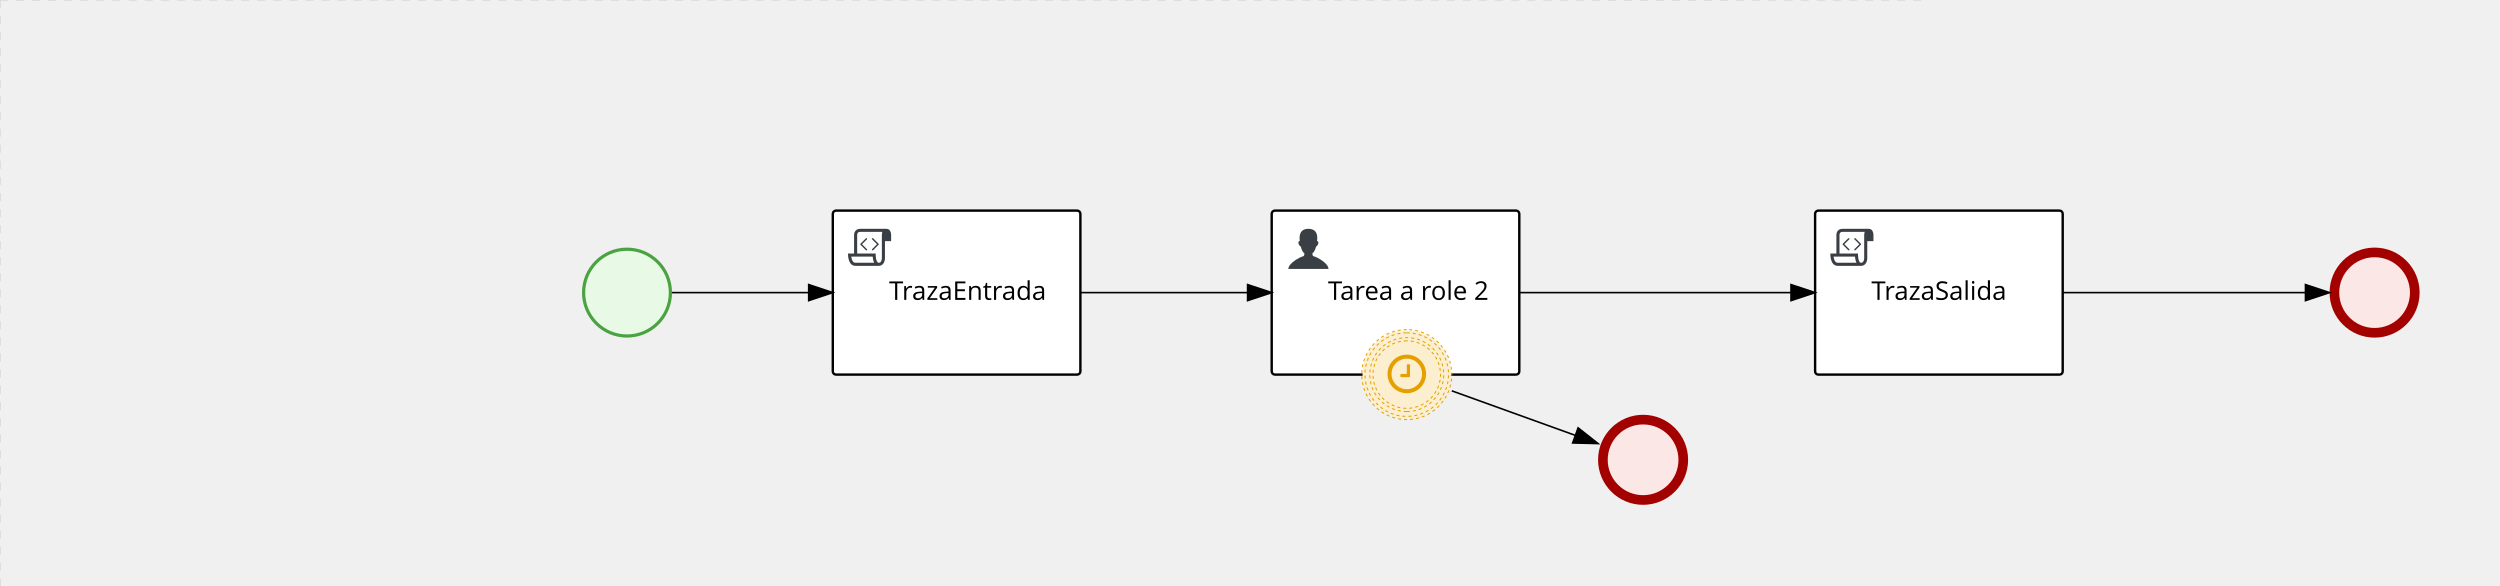
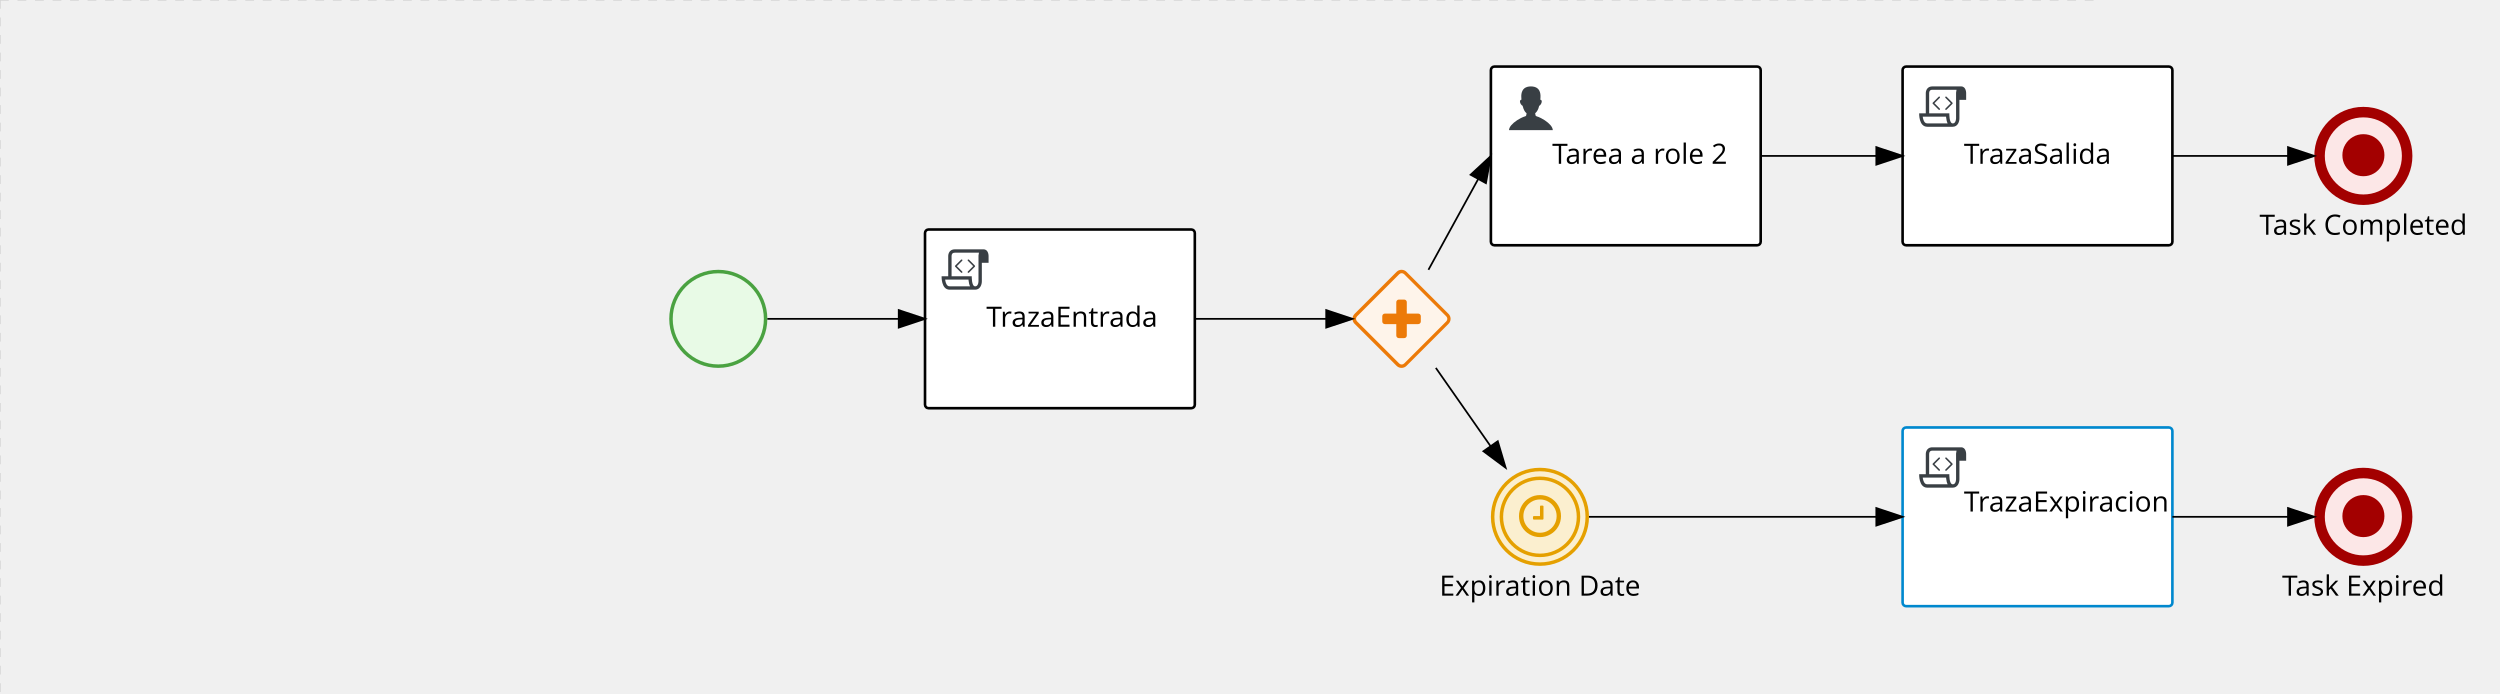
- <svg xmlns="http://www.w3.org/2000/svg" version="1.1" width="1555" height="364" viewBox="0 0 1555 364">
+ <svg xmlns="http://www.w3.org/2000/svg" version="1.1" width="1427" height="396" viewBox="0 0 1427 396">
  <defs />
  <g transform="matrix(1,0,0,1,0,0)">
    <g>
      <g>
        <g>
          <path fill="none" stroke="#d3d3d3" paint-order="fill stroke markers" d=" M 0 0 L 1200 0" stroke-miterlimit="10" stroke-opacity="0.8" stroke-dasharray="5" />
        </g>
        <g>
          <path fill="none" stroke="#d3d3d3" paint-order="fill stroke markers" d=" M 0 0 L 0 800" stroke-miterlimit="10" stroke-opacity="0.8" stroke-dasharray="5" />
        </g>
      </g>
-       <g id="_A14056B6-4622-48AE-9628-2404D55D09AF" bpmn2nodeid="_A14056B6-4622-48AE-9628-2404D55D09AF" transform="matrix(1,0,0,1,791,131)">
+       <g id="_A14056B6-4622-48AE-9628-2404D55D09AF" bpmn2nodeid="_A14056B6-4622-48AE-9628-2404D55D09AF" transform="matrix(1,0,0,1,851,38)">
        <g>
          <path fill="none" stroke="none" />
        </g>
        <g transform="matrix(1,0,0,1,0,0)">
          <path fill="#ffffff" stroke="none" id="_A14056B6-4622-48AE-9628-2404D55D09AF?shapeType=BACKGROUND" paint-order="stroke fill markers" d=" M 2 0 L 152 0 L 152 0 A 2 2 0 0 1 154 2 L 154 100 L 154 100 A 2 2 0 0 1 152 102 L 2 102 L 2 102 A 2 2 0 0 1 0 100 L 0 2 L 0 2 A 2 2 0 0 1 2 0 Z" />
        </g>
        <g transform="matrix(1,0,0,1,0,0)">
          <path fill="none" stroke="#000000" id="_A14056B6-4622-48AE-9628-2404D55D09AF?shapeType=BORDER&amp;renderType=STROKE" paint-order="fill stroke markers" d=" M 2 0 L 152 0 L 152 0 A 2 2 0 0 1 154 2 L 154 100 L 154 100 A 2 2 0 0 1 152 102 L 2 102 L 2 102 A 2 2 0 0 1 0 100 L 0 2 L 0 2 A 2 2 0 0 1 2 0 Z" stroke-miterlimit="10" stroke-width="1.5" stroke-dasharray="" />
        </g>
        <g>
          <g transform="matrix(0.06,0,0,0.06,9.4,9.4)">
            <g transform="matrix(1,0,0,1,0,0)">
              <path fill="#393f44" stroke="none" id="_A14056B6-4622-48AE-9628-2404D55D09AF_task__JrCX__gE2q" paint-order="stroke fill markers" d=" M 0 0 M 16 445.21 C 16 440.869 18.784 431.129 22.001 424.217 C 35.768 394.64 77.283 359.28 129 333.084 C 144.516 325.224 157.347 319.964 167.807 317.174 C 171.932 316.074 175.729 314.414 176.525 313.363 C 178.894 310.234 180.914 302.908 181.727 294.5 L 182.5 286.5 L 178.507 283.455 C 166.303 274.146 154.284 251.678 148.04 226.5 C 145.611 216.707 145.056 215.462 142.984 215.158 C 141.703 214.97 138.083 212.243 134.939 209.099 C 123.233 197.393 116.891 177.376 121.44 166.49 C 123.002 162.751 128.155 159.01 131.75 159.004 C 134.448 159 134.471 158.603 132.914 138.788 C 130.927 113.496 134.279 92.265 143.132 74.076 C 152.232 55.38 167.569 42.882 189.049 36.66 C 210.203 30.532 237.797 30.532 258.951 36.66 C 300.042 48.563 318.958 83.806 314.955 141 C 314.32 150.075 313.624 157.788 313.409 158.14 C 313.194 158.493 314.575 159.073 316.479 159.43 C 328.929 161.766 330.986 177.018 321.496 196.621 C 316.903 206.109 309.357 214.508 304.817 215.185 C 303.023 215.453 302.293 217.146 299.943 226.5 C 296.659 239.567 294.474 245.305 287.948 257.995 C 282.491 268.606 273.035 281.109 268.108 284.229 L 264.871 286.278 L 265.518 292.889 C 266.345 301.33 268.639 309.871 270.877 312.837 C 272.067 314.415 275.002 315.79 280.063 317.139 C 291.069 320.075 303.617 325.274 321 334.102 C 369.815 358.891 410.848 393.758 425.032 422.5 C 429.07 430.682 432 440.232 432 445.21 L 432 448 L 224 448 L 16 448 L 16 445.21 Z" />
            </g>
          </g>
        </g>
        <g transform="matrix(1,0,0,1,4.04,13.68)">
          <g transform="matrix(0.04,0,0,0.04,63.36,69.12)">
            <g transform="matrix(1,0,0,1,0,0)">
              <path fill="none" stroke="none" />
            </g>
            <g transform="matrix(1,0,0,1,0,0)">
              <path fill="none" stroke="none" />
            </g>
          </g>
        </g>
        <g transform="matrix(1,0,0,1,35,43.5)">
          <text fill="#000000" stroke="none" font-family="Open Sans" font-size="12pt" font-style="normal" font-weight="normal" text-decoration="normal" x="49.984" y="12" text-anchor="middle" dominant-baseline="alphabetic">Tarea a role 2</text>
        </g>
-         <g id="_0061426E-B4A6-464B-8C48-E087D8F0B918" bpmn2nodeid="_0061426E-B4A6-464B-8C48-E087D8F0B918" transform="matrix(1,0,0,1,56,74)">
-           <g>
-             <path fill="none" stroke="none" />
-           </g>
-           <g transform="matrix(0.125,0,0,0.125,0,0)">
-             <g transform="matrix(1,0,0,1,0,0)">
-               <path fill="#fbefcf" stroke="none" id="_0061426E-B4A6-464B-8C48-E087D8F0B918?shapeType=BACKGROUND" paint-order="stroke fill markers" d=" M 0 0 M 444 224 C 444 263.9 434.2 300.8 414.4 334.5 C 394.7 368.2 368 394.9 334.4 414.5 C 300.8 434.1 263.9 444 224 444 C 184.1 444 147.2 434.2 113.5 414.4 C 79.8 394.7 53.1 368 33.5 334.4 C 13.9 300.8 4 263.9 4 224 C 4 184.1 13.8 147.2 33.6 113.5 C 53.4 79.8 80.1 53.1 113.6 33.5 C 147.1 13.9 184.1 4 224 4 C 263.9 4 300.8 13.8 334.5 33.6 C 368.2 53.4 394.9 80.1 414.5 113.6 C 434.1 147.1 444 184.1 444 224 Z" />
-             </g>
-             <g>
-               <g transform="matrix(1,0,0,1,0,0)">
-                 <g transform="matrix(1,0,0,1,0,0)">
-                   <path fill="none" stroke="#e5a000" id="_0061426E-B4A6-464B-8C48-E087D8F0B918?shapeType=BORDER&amp;renderType=FILL" paint-order="fill stroke markers" d=" M 0 0 M 224 408 C 122.5 408 40 325.5 40 224 C 40 122.5 122.5 40 224 40 C 325.5 40 408 122.5 408 224 C 408 325.5 325.5 408 224 408 Z M 0 0 M 224 56 C 131.4 56 56 131.4 56 224 C 56 316.6 131.4 392 224 392 C 316.6 392 392 316.6 392 224 C 392 131.4 316.6 56 224 56 Z M 0 0 M 224 16 C 252.1 16 279.3 21.5 305 32.3 C 329.8 42.8 352 57.8 371.1 76.9 C 390.2 96 405.2 118.3 415.7 143 C 426.5 168.6 432 195.9 432 224 C 432 252.1 426.5 279.3 415.7 305 C 405.2 329.8 390.2 352 371.1 371.1 C 352 390.2 329.7 405.2 305 415.7 C 279.4 426.5 252.1 432 224 432 C 195.9 432 168.7 426.5 143 415.7 C 118.2 405.2 96 390.2 76.9 371.1 C 57.8 352 42.8 329.7 32.3 305 C 21.5 279.3 16 252.1 16 224 C 16 195.9 21.5 168.7 32.3 143 C 42.8 118.2 57.8 96 76.9 76.9 C 96 57.8 118.3 42.8 143 32.3 C 168.7 21.5 195.9 16 224 16 M 224 0 C 100.3 0 0 100.3 0 224 C 0 347.7 100.3 448 224 448 C 347.7 448 448 347.7 448 224 C 448 100.3 347.7 0 224 0 L 224 0 Z" stroke-miterlimit="10" stroke-width="5" stroke-dasharray="15,15" />
-                 </g>
-               </g>
-             </g>
-             <g>
-               <g transform="matrix(1,0,0,1,0,0)">
-                 <g transform="matrix(1,0,0,1,0,0)">
-                   <path fill="#e5a000" stroke="none" id="_0061426E-B4A6-464B-8C48-E087D8F0B918_wait" paint-order="stroke fill markers" d=" M 0 0 M 240.2 176.7 L 240.2 232.7 C 240.2 233.9 239.8 234.8 239.1 235.6 C 238.4 236.4 237.4 236.7 236.2 236.7 L 196.2 236.7 C 195 236.7 194.1 236.3 193.3 235.6 C 192.5 234.9 192.2 233.9 192.2 232.7 L 192.2 224.7 C 192.2 223.5 192.6 222.6 193.3 221.8 C 194 221 195 220.7 196.2 220.7 L 224.2 220.7 L 224.2 176.7 C 224.2 175.5 224.6 174.6 225.3 173.8 C 226 173 227 172.7 228.2 172.7 L 236.2 172.7 C 237.3 172.7 238.3 173.1 239.1 173.8 C 239.9 174.5 240.2 175.5 240.2 176.7 Z M 0 0 M 300.2 220.7 C 300.2 206.9 296.8 194.2 290.1 182.6 C 283.3 171 274.1 161.7 262.5 154.9 C 250.8 148.1 238.1 144.7 224.3 144.7 C 210.5 144.7 197.8 148.1 186.2 154.9 C 174.6 161.7 165.4 170.9 158.6 182.5 C 151.8 194.1 148.4 206.9 148.4 220.7 C 148.4 234.5 151.8 247.2 158.5 258.8 C 165.3 270.4 174.6 279.7 186.2 286.5 C 197.8 293.3 210.5 296.7 224.3 296.7 C 238.1 296.7 250.8 293.3 262.4 286.5 C 274 279.7 283.3 270.5 290 258.9 C 296.8 247.2 300.2 234.5 300.2 220.7 Z M 0 0 M 320.2 220.7 C 320.2 238.1 315.9 254.2 307.3 268.9 C 298.7 283.6 287.1 295.3 272.4 303.8 C 257.7 312.4 241.6 316.7 224.2 316.7 C 206.8 316.7 190.7 312.4 176 303.8 C 161.3 295.2 149.7 283.6 141.1 268.9 C 132.5 254.2 128.3 238.1 128.3 220.7 C 128.3 203.3 132.6 187.2 141.2 172.5 C 149.8 157.8 161.4 146.1 176.1 137.5 C 190.8 128.9 206.9 124.7 224.3 124.7 C 241.7 124.7 257.8 129 272.5 137.6 C 287.2 146.2 298.9 157.9 307.4 172.5 C 316 187.2 320.2 203.3 320.2 220.7 Z" />
-                 </g>
-               </g>
-             </g>
-           </g>
-           <g transform="matrix(1,0,0,1,28,61)" />
-         </g>
-       </g>
-       <g id="_6A803CF3-8BE4-4072-B8D0-513CEF29BA25" bpmn2nodeid="_6A803CF3-8BE4-4072-B8D0-513CEF29BA25" transform="matrix(1,0,0,1,1129,131)">
+       </g>
+       <g id="_F04DDAF6-D90C-4617-A962-191B2E1D6D68" bpmn2nodeid="_F04DDAF6-D90C-4617-A962-191B2E1D6D68" transform="matrix(1,0,0,1,1321,267)">
+         <g>
+           <path fill="none" stroke="none" />
+         </g>
+         <g transform="matrix(0.125,0,0,0.125,0,0)">
+           <g transform="matrix(1,0,0,1,0,0)">
+             <path fill="#fce7e7" stroke="none" id="_F04DDAF6-D90C-4617-A962-191B2E1D6D68?shapeType=BACKGROUND" paint-order="stroke fill markers" d=" M 0 0 M 444 224 C 444 263.9 434.2 300.8 414.4 334.5 C 394.7 368.2 368 394.9 334.4 414.5 C 300.8 434.1 263.9 444 224 444 C 184.1 444 147.2 434.2 113.5 414.4 C 79.8 394.7 53.1 368 33.5 334.4 C 13.9 300.8 4 263.9 4 224 C 4 184.1 13.8 147.2 33.6 113.5 C 53.4 79.8 80.1 53.1 113.6 33.5 C 147.1 13.9 184.1 4 224 4 C 263.9 4 300.8 13.8 334.5 33.6 C 368.2 53.4 394.9 80.1 414.5 113.6 C 434.1 147.1 444 184.1 444 224 Z" />
+           </g>
+           <g>
+             <g transform="matrix(1,0,0,1,0,0)">
+               <g transform="matrix(1,0,0,1,0,0)">
+                 <path fill="#a30000" stroke="none" id="_F04DDAF6-D90C-4617-A962-191B2E1D6D68?shapeType=BORDER&amp;renderType=FILL" paint-order="stroke fill markers" d=" M 0 0 M 224 0 C 100.3 0 0 100.3 0 224 C 0 347.7 100.3 448 224 448 C 347.7 448 448 347.7 448 224 C 448 100.3 347.7 0 224 0 Z M 0 0 M 224 400 C 126.8 400 48 321.2 48 224 C 48 126.8 126.8 48 224 48 C 321.2 48 400 126.8 400 224 C 400 321.2 321.2 400 224 400 Z" />
+               </g>
+             </g>
+           </g>
+           <g>
+             <g transform="matrix(1,0,0,1,0,0)">
+               <g transform="matrix(1,0,0,1,0,0)">
+                 <path fill="#a30000" stroke="none" id="_F04DDAF6-D90C-4617-A962-191B2E1D6D68_end_1_" paint-order="stroke fill markers" d=" M 0 0 M 320.2 220.7 C 320.2 238.1 315.9 254.2 307.3 268.9 C 298.7 283.6 287.1 295.3 272.4 303.8 C 257.7 312.4 241.6 316.7 224.2 316.7 C 206.8 316.7 190.7 312.4 176 303.8 C 161.3 295.2 149.7 283.6 141.1 268.9 C 132.5 254.2 128.3 238.1 128.3 220.7 C 128.3 203.3 132.6 187.2 141.2 172.5 C 149.8 157.8 161.4 146.1 176.1 137.5 C 190.8 128.9 206.9 124.7 224.3 124.7 C 241.7 124.7 257.8 129 272.5 137.6 C 287.2 146.2 298.9 157.9 307.4 172.5 C 316 187.2 320.2 203.3 320.2 220.7 Z" />
+               </g>
+             </g>
+           </g>
+         </g>
+         <g transform="matrix(1,0,0,1,-18.39062,61)">
+           <text fill="#000000" stroke="none" font-family="Open Sans" font-size="12pt" font-style="normal" font-weight="normal" text-decoration="normal" x="46.391" y="12" text-anchor="middle" dominant-baseline="alphabetic">Task Expired</text>
+         </g>
+       </g>
+       <g id="_6A803CF3-8BE4-4072-B8D0-513CEF29BA25" bpmn2nodeid="_6A803CF3-8BE4-4072-B8D0-513CEF29BA25" transform="matrix(1,0,0,1,1086,38)">
        <g>
          <path fill="none" stroke="none" />
        </g>
        <g transform="matrix(1,0,0,1,0,0)">
          <path fill="#ffffff" stroke="none" id="_6A803CF3-8BE4-4072-B8D0-513CEF29BA25?shapeType=BACKGROUND" paint-order="stroke fill markers" d=" M 2 0 L 152 0 L 152 0 A 2 2 0 0 1 154 2 L 154 100 L 154 100 A 2 2 0 0 1 152 102 L 2 102 L 2 102 A 2 2 0 0 1 0 100 L 0 2 L 0 2 A 2 2 0 0 1 2 0 Z" />
        </g>
        <g transform="matrix(1,0,0,1,0,0)">
          <path fill="none" stroke="#000000" id="_6A803CF3-8BE4-4072-B8D0-513CEF29BA25?shapeType=BORDER&amp;renderType=STROKE" paint-order="fill stroke markers" d=" M 2 0 L 152 0 L 152 0 A 2 2 0 0 1 154 2 L 154 100 L 154 100 A 2 2 0 0 1 152 102 L 2 102 L 2 102 A 2 2 0 0 1 0 100 L 0 2 L 0 2 A 2 2 0 0 1 2 0 Z" stroke-miterlimit="10" stroke-width="1.5" stroke-dasharray="" />
        </g>
        <g>
          <g transform="matrix(0.06,0,0,0.06,9.4,9.4)">
            <g transform="matrix(1,0,0,1,0,0)">
              <path fill="#393f44" stroke="none" id="_6A803CF3-8BE4-4072-B8D0-513CEF29BA25_task__T703__3wNP" paint-order="stroke fill markers" d=" M 0 0 M 197.3 130.2 C 194.4 127.3 189.6 127.3 186.7 130.2 L 130.2 186.7 C 127.3 189.6 127.3 194.4 130.2 197.3 L 186.7 253.8 C 188.1 255.3 190.1 256 192 256 C 193.9 256 195.9 255.3 197.3 253.7 C 200.2 250.8 200.2 246 197.3 243.1 L 146.2 192 L 197.3 140.8 C 200.2 137.9 200.2 133.1 197.3 130.2 Z" />
            </g>
            <g transform="matrix(1,0,0,1,0,0)">
              <path fill="#393f44" stroke="none" id="_6A803CF3-8BE4-4072-B8D0-513CEF29BA25_task__T703__gqkB" paint-order="stroke fill markers" d=" M 0 0 M 261.3 130.2 C 258.4 127.3 253.6 127.3 250.7 130.2 C 247.8 133.1 247.8 137.9 250.7 140.8 L 301.8 191.9 L 250.7 243 C 247.8 245.9 247.8 250.7 250.7 253.6 C 252.1 255.3 254.1 256 256 256 C 257.9 256 259.9 255.3 261.3 253.8 L 317.8 197.3 C 320.7 194.4 320.7 189.6 317.8 186.7 L 261.3 130.2 Z" />
            </g>
            <g transform="matrix(1,0,0,1,0,0)">
              <path fill="#393f44" stroke="none" id="_6A803CF3-8BE4-4072-B8D0-513CEF29BA25_task__T703__x19X" paint-order="stroke fill markers" d=" M 0 0 M 400 32 C 400 32 152.8 32 128 32 C 62 32 64 96 64 96 L 64 288 L 1 288 C 1 288 -4 416 78 416 L 320 416 C 368 416 384 368 384 336 C 384 314.2 384 224.4 384 160 L 448 160 L 448 96 C 448 96 449 32 400 32 Z M 0 0 M 78 383.9 C 68.5 383.9 61.6 381.1 55.5 374.9 C 43.4 362.4 37.5 339.6 34.9 320 L 256.9 320 C 257.1 322.7 257.3 325.4 257.6 328.2 C 260 351.6 264.7 370.1 271.9 383.9 L 78 383.9 L 78 383.9 Z M 0 0 M 352 336 C 352 345.9 349.6 360.3 342.9 371 C 337.2 380.1 330.4 384 320 384 C 285 384 288 288 288 288 L 96 288 L 96 96 L 96 95.9 L 96 95.1 C 96 90.6 97.6 78.3 104.7 71.2 C 106.5 69.4 111.9 64 128 64 L 356.5 64 C 354.4 72.8 352.8 81.8 352.2 89.9 C 352.2 90.5 352.1 91.1 352.1 91.7 C 352.1 92 352.1 92.3 352.1 92.6 C 352 94.8 352 96 352 96 L 352 160 L 352 336 Z" />
            </g>
          </g>
        </g>
        <g transform="matrix(1,0,0,1,35,43.5)">
          <text fill="#000000" stroke="none" font-family="Open Sans" font-size="12pt" font-style="normal" font-weight="normal" text-decoration="normal" x="42.012" y="12" text-anchor="middle" dominant-baseline="alphabetic">TrazaSalida</text>
        </g>
      </g>
-       <g transform="matrix(1,0,0,1,1129,131)" />
-       <g id="_6DE6E6BF-9E6E-49AE-8B0A-6EF5BEC903CD" bpmn2nodeid="_6DE6E6BF-9E6E-49AE-8B0A-6EF5BEC903CD" transform="matrix(1,0,0,1,362,154)">
+       <g id="_8730F341-2787-44C8-AD19-BB5A80286531" bpmn2nodeid="_8730F341-2787-44C8-AD19-BB5A80286531" transform="matrix(1,0,0,1,851,267)">
+         <g>
+           <path fill="none" stroke="none" />
+         </g>
+         <g transform="matrix(0.125,0,0,0.125,0,0)">
+           <g transform="matrix(1,0,0,1,0,0)">
+             <path fill="#fbefcf" stroke="none" id="_8730F341-2787-44C8-AD19-BB5A80286531?shapeType=BACKGROUND" paint-order="stroke fill markers" d=" M 0 0 M 444 224 C 444 263.9 434.2 300.8 414.4 334.5 C 394.7 368.2 368 394.9 334.4 414.5 C 300.8 434.1 263.9 444 224 444 C 184.1 444 147.2 434.2 113.5 414.4 C 79.8 394.7 53.1 368 33.5 334.4 C 13.9 300.8 4 263.9 4 224 C 4 184.1 13.8 147.2 33.6 113.5 C 53.4 79.8 80.1 53.1 113.6 33.5 C 147.1 13.9 184.1 4 224 4 C 263.9 4 300.8 13.8 334.5 33.6 C 368.2 53.4 394.9 80.1 414.5 113.6 C 434.1 147.1 444 184.1 444 224 Z" />
+           </g>
+           <g>
+             <g transform="matrix(1,0,0,1,0,0)">
+               <g transform="matrix(1,0,0,1,0,0)">
+                 <path fill="#e5a000" stroke="none" id="_8730F341-2787-44C8-AD19-BB5A80286531?shapeType=BORDER&amp;renderType=FILL" paint-order="stroke fill markers" d=" M 0 0 M 224 408 C 122.5 408 40 325.5 40 224 C 40 122.5 122.5 40 224 40 C 325.5 40 408 122.5 408 224 C 408 325.5 325.5 408 224 408 Z M 0 0 M 224 56 C 131.4 56 56 131.4 56 224 C 56 316.6 131.4 392 224 392 C 316.6 392 392 316.6 392 224 C 392 131.4 316.6 56 224 56 Z M 0 0 M 224 16 C 252.1 16 279.3 21.5 305 32.3 C 329.8 42.8 352 57.8 371.1 76.9 C 390.2 96 405.2 118.3 415.7 143 C 426.5 168.6 432 195.9 432 224 C 432 252.1 426.5 279.3 415.7 305 C 405.2 329.8 390.2 352 371.1 371.1 C 352 390.2 329.7 405.2 305 415.7 C 279.4 426.5 252.1 432 224 432 C 195.9 432 168.7 426.5 143 415.7 C 118.2 405.2 96 390.2 76.9 371.1 C 57.8 352 42.8 329.7 32.3 305 C 21.5 279.3 16 252.1 16 224 C 16 195.9 21.5 168.7 32.3 143 C 42.8 118.2 57.8 96 76.9 76.9 C 96 57.8 118.3 42.8 143 32.3 C 168.7 21.5 195.9 16 224 16 M 224 0 C 100.3 0 0 100.3 0 224 C 0 347.7 100.3 448 224 448 C 347.7 448 448 347.7 448 224 C 448 100.3 347.7 0 224 0 L 224 0 Z" />
+               </g>
+             </g>
+           </g>
+           <g>
+             <g transform="matrix(1,0,0,1,0,0)">
+               <g transform="matrix(1,0,0,1,0,0)">
+                 <path fill="#e5a000" stroke="none" id="_8730F341-2787-44C8-AD19-BB5A80286531_wait" paint-order="stroke fill markers" d=" M 0 0 M 240.2 176.7 L 240.2 232.7 C 240.2 233.9 239.8 234.8 239.1 235.6 C 238.4 236.4 237.4 236.7 236.2 236.7 L 196.2 236.7 C 195 236.7 194.1 236.3 193.3 235.6 C 192.5 234.9 192.2 233.9 192.2 232.7 L 192.2 224.7 C 192.2 223.5 192.6 222.6 193.3 221.8 C 194 221 195 220.7 196.2 220.7 L 224.2 220.7 L 224.2 176.7 C 224.2 175.5 224.6 174.6 225.3 173.8 C 226 173 227 172.7 228.2 172.7 L 236.2 172.7 C 237.3 172.7 238.3 173.1 239.1 173.8 C 239.9 174.5 240.2 175.5 240.2 176.7 Z M 0 0 M 300.2 220.7 C 300.2 206.9 296.8 194.2 290.1 182.6 C 283.3 171 274.1 161.7 262.5 154.9 C 250.8 148.1 238.1 144.7 224.3 144.7 C 210.5 144.7 197.8 148.1 186.2 154.9 C 174.6 161.7 165.4 170.9 158.6 182.5 C 151.8 194.1 148.4 206.9 148.4 220.7 C 148.4 234.5 151.8 247.2 158.5 258.8 C 165.3 270.4 174.6 279.7 186.2 286.5 C 197.8 293.3 210.5 296.7 224.3 296.7 C 238.1 296.7 250.8 293.3 262.4 286.5 C 274 279.7 283.3 270.5 290 258.9 C 296.8 247.2 300.2 234.5 300.2 220.7 Z M 0 0 M 320.2 220.7 C 320.2 238.1 315.9 254.2 307.3 268.9 C 298.7 283.6 287.1 295.3 272.4 303.8 C 257.7 312.4 241.6 316.7 224.2 316.7 C 206.8 316.7 190.7 312.4 176 303.8 C 161.3 295.2 149.7 283.6 141.1 268.9 C 132.5 254.2 128.3 238.1 128.3 220.7 C 128.3 203.3 132.6 187.2 141.2 172.5 C 149.8 157.8 161.4 146.1 176.1 137.5 C 190.8 128.9 206.9 124.7 224.3 124.7 C 241.7 124.7 257.8 129 272.5 137.6 C 287.2 146.2 298.9 157.9 307.4 172.5 C 316 187.2 320.2 203.3 320.2 220.7 Z" />
+               </g>
+             </g>
+           </g>
+         </g>
+         <g transform="matrix(1,0,0,1,-29.38281,61)">
+           <text fill="#000000" stroke="none" font-family="Open Sans" font-size="12pt" font-style="normal" font-weight="normal" text-decoration="normal" x="57.383" y="12" text-anchor="middle" dominant-baseline="alphabetic">Expiration Date</text>
+         </g>
+       </g>
+       <g id="_6DE6E6BF-9E6E-49AE-8B0A-6EF5BEC903CD" bpmn2nodeid="_6DE6E6BF-9E6E-49AE-8B0A-6EF5BEC903CD" transform="matrix(1,0,0,1,382,154)">
        <g>
          <path fill="none" stroke="none" />
        </g>
        <g transform="matrix(0.125,0,0,0.125,0,0)">
          <g transform="matrix(1,0,0,1,0,0)">
            <path fill="#e8fae6" stroke="none" id="_6DE6E6BF-9E6E-49AE-8B0A-6EF5BEC903CD?shapeType=BACKGROUND" paint-order="stroke fill markers" d=" M 0 0 M 444 224 C 444 263.9 434.2 300.8 414.4 334.5 C 394.7 368.2 368 394.9 334.4 414.5 C 300.8 434.1 263.9 444 224 444 C 184.1 444 147.2 434.2 113.5 414.4 C 79.8 394.7 53.1 368 33.5 334.4 C 13.9 300.8 4 263.9 4 224 C 4 184.1 13.8 147.2 33.6 113.5 C 53.4 79.8 80.1 53.1 113.6 33.5 C 147.1 13.9 184.1 4 224 4 C 263.9 4 300.8 13.8 334.5 33.6 C 368.2 53.4 394.9 80.1 414.5 113.6 C 434.1 147.1 444 184.1 444 224 Z" />
          </g>
          <g>
            <g transform="matrix(1,0,0,1,0,0)">
              <g transform="matrix(1,0,0,1,0,0)">
                <path fill="#4aa241" stroke="none" id="_6DE6E6BF-9E6E-49AE-8B0A-6EF5BEC903CD?shapeType=BORDER&amp;renderType=FILL" paint-order="stroke fill markers" d=" M 0 0 M 224 0 C 100.3 0 0 100.3 0 224 C 0 347.7 100.3 448 224 448 C 347.7 448 448 347.7 448 224 C 448 100.3 347.7 0 224 0 Z M 0 0 M 224 432 C 109.1 432 16 338.9 16 224 C 16 109.1 109.1 16 224 16 C 338.9 16 432 109.1 432 224 C 432 338.9 338.9 432 224 432 Z" />
              </g>
            </g>
          </g>
        </g>
        <g transform="matrix(1,0,0,1,28,61)" />
      </g>
-       <g transform="matrix(1,0,0,1,362,154)" />
-       <g id="_08623C7F-C298-411A-8AF9-5C1ECD99467F" bpmn2nodeid="_08623C7F-C298-411A-8AF9-5C1ECD99467F" transform="matrix(1,0,0,1,1449,154)">
-         <g>
-           <path fill="none" stroke="none" />
-         </g>
-         <g transform="matrix(0.125,0,0,0.125,0,0)">
-           <g transform="matrix(1,0,0,1,0,0)">
-             <path fill="#fce7e7" stroke="none" id="_08623C7F-C298-411A-8AF9-5C1ECD99467F?shapeType=BACKGROUND" paint-order="stroke fill markers" d=" M 0 0 M 444 224 C 444 263.9 434.2 300.8 414.4 334.5 C 394.7 368.2 368 394.9 334.4 414.5 C 300.8 434.1 263.9 444 224 444 C 184.1 444 147.2 434.2 113.5 414.4 C 79.8 394.7 53.1 368 33.5 334.4 C 13.9 300.8 4 263.9 4 224 C 4 184.1 13.8 147.2 33.6 113.5 C 53.4 79.8 80.1 53.1 113.6 33.5 C 147.1 13.9 184.1 4 224 4 C 263.9 4 300.8 13.8 334.5 33.6 C 368.2 53.4 394.9 80.1 414.5 113.6 C 434.1 147.1 444 184.1 444 224 Z" />
-           </g>
-           <g>
-             <g transform="matrix(1,0,0,1,0,0)">
-               <g transform="matrix(1,0,0,1,0,0)">
-                 <path fill="#a30000" stroke="none" id="_08623C7F-C298-411A-8AF9-5C1ECD99467F?shapeType=BORDER&amp;renderType=FILL" paint-order="stroke fill markers" d=" M 0 0 M 224 0 C 100.3 0 0 100.3 0 224 C 0 347.7 100.3 448 224 448 C 347.7 448 448 347.7 448 224 C 448 100.3 347.7 0 224 0 Z M 0 0 M 224 400 C 126.8 400 48 321.2 48 224 C 48 126.8 126.8 48 224 48 C 321.2 48 400 126.8 400 224 C 400 321.2 321.2 400 224 400 Z" />
+       <g id="_2FC6685B-63DE-4812-BAF1-32B10EC96907" bpmn2nodeid="_2FC6685B-63DE-4812-BAF1-32B10EC96907" transform="matrix(1,0,0,1,1086,244)">
+         <g>
+           <path fill="none" stroke="none" />
+         </g>
+         <g transform="matrix(1,0,0,1,0,0)">
+           <path fill="#ffffff" stroke="none" id="_2FC6685B-63DE-4812-BAF1-32B10EC96907?shapeType=BACKGROUND" paint-order="stroke fill markers" d=" M 2 0 L 152 0 L 152 0 A 2 2 0 0 1 154 2 L 154 100 L 154 100 A 2 2 0 0 1 152 102 L 2 102 L 2 102 A 2 2 0 0 1 0 100 L 0 2 L 0 2 A 2 2 0 0 1 2 0 Z" />
+         </g>
+         <g transform="matrix(1,0,0,1,0,0)">
+           <path fill="none" stroke="rgb(0,136,206)" id="_2FC6685B-63DE-4812-BAF1-32B10EC96907?shapeType=BORDER&amp;renderType=STROKE" paint-order="fill stroke markers" d=" M 2 0 L 152 0 L 152 0 A 2 2 0 0 1 154 2 L 154 100 L 154 100 A 2 2 0 0 1 152 102 L 2 102 L 2 102 A 2 2 0 0 1 0 100 L 0 2 L 0 2 A 2 2 0 0 1 2 0 Z" stroke-miterlimit="10" stroke-width="1.5" stroke-dasharray="" />
+         </g>
+         <g>
+           <g transform="matrix(0.06,0,0,0.06,9.4,9.4)">
+             <g transform="matrix(1,0,0,1,0,0)">
+               <path fill="#393f44" stroke="none" id="_2FC6685B-63DE-4812-BAF1-32B10EC96907_task__T703__3wNP" paint-order="stroke fill markers" d=" M 0 0 M 197.3 130.2 C 194.4 127.3 189.6 127.3 186.7 130.2 L 130.2 186.7 C 127.3 189.6 127.3 194.4 130.2 197.3 L 186.7 253.8 C 188.1 255.3 190.1 256 192 256 C 193.9 256 195.9 255.3 197.3 253.7 C 200.2 250.8 200.2 246 197.3 243.1 L 146.2 192 L 197.3 140.8 C 200.2 137.9 200.2 133.1 197.3 130.2 Z" />
+             </g>
+             <g transform="matrix(1,0,0,1,0,0)">
+               <path fill="#393f44" stroke="none" id="_2FC6685B-63DE-4812-BAF1-32B10EC96907_task__T703__gqkB" paint-order="stroke fill markers" d=" M 0 0 M 261.3 130.2 C 258.4 127.3 253.6 127.3 250.7 130.2 C 247.8 133.1 247.8 137.9 250.7 140.8 L 301.8 191.9 L 250.7 243 C 247.8 245.9 247.8 250.7 250.7 253.6 C 252.1 255.3 254.1 256 256 256 C 257.9 256 259.9 255.3 261.3 253.8 L 317.8 197.3 C 320.7 194.4 320.7 189.6 317.8 186.7 L 261.3 130.2 Z" />
+             </g>
+             <g transform="matrix(1,0,0,1,0,0)">
+               <path fill="#393f44" stroke="none" id="_2FC6685B-63DE-4812-BAF1-32B10EC96907_task__T703__x19X" paint-order="stroke fill markers" d=" M 0 0 M 400 32 C 400 32 152.8 32 128 32 C 62 32 64 96 64 96 L 64 288 L 1 288 C 1 288 -4 416 78 416 L 320 416 C 368 416 384 368 384 336 C 384 314.2 384 224.4 384 160 L 448 160 L 448 96 C 448 96 449 32 400 32 Z M 0 0 M 78 383.9 C 68.5 383.9 61.6 381.1 55.5 374.9 C 43.4 362.4 37.5 339.6 34.9 320 L 256.9 320 C 257.1 322.7 257.3 325.4 257.6 328.2 C 260 351.6 264.7 370.1 271.9 383.9 L 78 383.9 L 78 383.9 Z M 0 0 M 352 336 C 352 345.9 349.6 360.3 342.9 371 C 337.2 380.1 330.4 384 320 384 C 285 384 288 288 288 288 L 96 288 L 96 96 L 96 95.9 L 96 95.1 C 96 90.6 97.6 78.3 104.7 71.2 C 106.5 69.4 111.9 64 128 64 L 356.5 64 C 354.4 72.8 352.8 81.8 352.2 89.9 C 352.2 90.5 352.1 91.1 352.1 91.7 C 352.1 92 352.1 92.3 352.1 92.6 C 352 94.8 352 96 352 96 L 352 160 L 352 336 Z" />
+             </g>
+           </g>
+         </g>
+         <g transform="matrix(1,0,0,1,35,36)">
+           <text fill="#000000" stroke="none" font-family="Open Sans" font-size="12pt" font-style="normal" font-weight="normal" text-decoration="normal" x="58.469" y="12" text-anchor="middle" dominant-baseline="alphabetic">TrazaExpiracion</text>
+         </g>
+       </g>
+       <g id="_5BE899CC-7C0F-4E34-9CBF-45B2D36EC5B4" bpmn2nodeid="_5BE899CC-7C0F-4E34-9CBF-45B2D36EC5B4" transform="matrix(1,0,0,1,772,154)">
+         <g>
+           <path fill="none" stroke="none" />
+         </g>
+         <g transform="matrix(0.125,0,0,0.125,0,0)">
+           <g transform="matrix(1,0,0,1,0,0)">
+             <path fill="#fef4ea" stroke="none" id="_5BE899CC-7C0F-4E34-9CBF-45B2D36EC5B4?shapeType=BACKGROUND" paint-order="stroke fill markers" d=" M 0 0 M 224.4 4.3 C 216.4 4.3 208.4 7.3 202.3 13.4 L 13.5 202.2 C 1.3 214.4 1.3 234.2 13.5 246.4 L 202.2 435.1 C 208.3 441.2 216.4 444.2 224.3 444.2 C 232.2 444.2 240.3 441.2 246.4 435.1 L 435.1 246.4 C 447.3 234.2 447.3 214.4 435.1 202.2 L 246.5 13.4 C 240.4 7.3 232.4 4.3 224.4 4.3 L 224.4 4.3 Z" />
+           </g>
+           <g>
+             <g transform="matrix(1,0,0,1,0,0)">
+               <g transform="matrix(1,0,0,1,0,0)">
+                 <path fill="#ec7a08" stroke="none" id="_5BE899CC-7C0F-4E34-9CBF-45B2D36EC5B4?shapeType=BORDER&amp;renderType=FILL" paint-order="stroke fill markers" d=" M 0 0 M 20.8 212.7 L 213.3 20.2 C 219.6 13.9 229.7 13.9 235.9 20.2 L 428.4 212.7 C 434.7 219 434.7 229.1 428.4 235.3 L 235.9 427.8 C 229.6 434.1 219.5 434.1 213.3 427.8 L 20.8 235.3 C 14.5 229.1 14.5 218.9 20.8 212.7 L 20.8 212.7 Z M 0 0 M 0 224 C 0 232.1 3.1 240.3 9.3 246.5 L 201.5 438.7 C 213.9 451.1 234.1 451.1 246.5 438.7 L 438.7 246.5 C 444.9 240.3 448 232.1 448 224 C 448 215.9 444.9 207.7 438.7 201.5 L 246.5 9.3 C 234.1 -3.1 213.9 -3.1 201.5 9.3 L 9.3 201.5 C 3.1 207.7 0 215.9 0 224 L 0 224 Z" />
+               </g>
+             </g>
+           </g>
+           <g>
+             <g transform="matrix(1,0,0,1,0,0)">
+               <g transform="matrix(1,0,0,1,0,0)">
+                 <path fill="#ec7a08" stroke="none" id="_5BE899CC-7C0F-4E34-9CBF-45B2D36EC5B4_parallel" paint-order="stroke fill markers" d=" M 0 0 M 312 212 L 312 236 C 312 239.4 310.9 242.1 308.5 244.5 C 306.1 246.9 303.4 248 300 248 L 248 248 L 248 300 C 248 303.4 246.9 306.1 244.5 308.5 C 242.1 310.9 239.4 312 236 312 L 212 312 C 208.6 312 205.9 310.9 203.5 308.5 C 201.1 306.1 200 303.4 200 300 L 200 248 L 148 248 C 144.6 248 141.9 246.9 139.5 244.5 C 137.1 242.1 136 239.4 136 236 L 136 212 C 136 208.6 137.1 205.9 139.5 203.5 C 141.9 201.1 144.6 200 148 200 L 200 200 L 200 148 C 200 144.6 201.1 141.9 203.5 139.5 C 205.9 137.1 208.6 136 212 136 L 236 136 C 239.4 136 242.1 137.1 244.5 139.5 C 246.9 141.9 248 144.6 248 148 L 248 200 L 300 200 C 303.4 200 306.1 201.1 308.5 203.5 C 310.9 205.9 312 208.6 312 212 Z" />
              </g>
            </g>
          </g>
        </g>
        <g transform="matrix(1,0,0,1,28,61)" />
      </g>
-       <g transform="matrix(1,0,0,1,1449,154)" />
-       <g id="_C388523D-63B1-440C-84E0-A49A991C087F" bpmn2nodeid="_C388523D-63B1-440C-84E0-A49A991C087F" transform="matrix(1,0,0,1,994,258)">
-         <g>
-           <path fill="none" stroke="none" />
-         </g>
-         <g transform="matrix(0.125,0,0,0.125,0,0)">
-           <g transform="matrix(1,0,0,1,0,0)">
-             <path fill="#fce7e7" stroke="none" id="_C388523D-63B1-440C-84E0-A49A991C087F?shapeType=BACKGROUND" paint-order="stroke fill markers" d=" M 0 0 M 444 224 C 444 263.9 434.2 300.8 414.4 334.5 C 394.7 368.2 368 394.9 334.4 414.5 C 300.8 434.1 263.9 444 224 444 C 184.1 444 147.2 434.2 113.5 414.4 C 79.8 394.7 53.1 368 33.5 334.4 C 13.9 300.8 4 263.9 4 224 C 4 184.1 13.8 147.2 33.6 113.5 C 53.4 79.8 80.1 53.1 113.6 33.5 C 147.1 13.9 184.1 4 224 4 C 263.9 4 300.8 13.8 334.5 33.6 C 368.2 53.4 394.9 80.1 414.5 113.6 C 434.1 147.1 444 184.1 444 224 Z" />
-           </g>
-           <g>
-             <g transform="matrix(1,0,0,1,0,0)">
-               <g transform="matrix(1,0,0,1,0,0)">
-                 <path fill="#a30000" stroke="none" id="_C388523D-63B1-440C-84E0-A49A991C087F?shapeType=BORDER&amp;renderType=FILL" paint-order="stroke fill markers" d=" M 0 0 M 224 0 C 100.3 0 0 100.3 0 224 C 0 347.7 100.3 448 224 448 C 347.7 448 448 347.7 448 224 C 448 100.3 347.7 0 224 0 Z M 0 0 M 224 400 C 126.8 400 48 321.2 48 224 C 48 126.8 126.8 48 224 48 C 321.2 48 400 126.8 400 224 C 400 321.2 321.2 400 224 400 Z" />
-               </g>
-             </g>
-           </g>
-         </g>
-         <g transform="matrix(1,0,0,1,28,61)" />
-       </g>
-       <g transform="matrix(1,0,0,1,994,258)" />
-       <g id="_1102A173-B66C-497F-AAD9-673AC394C111" bpmn2nodeid="_1102A173-B66C-497F-AAD9-673AC394C111" transform="matrix(1,0,0,1,518,131)">
+       <g id="_1102A173-B66C-497F-AAD9-673AC394C111" bpmn2nodeid="_1102A173-B66C-497F-AAD9-673AC394C111" transform="matrix(1,0,0,1,528,131)">
        <g>
          <path fill="none" stroke="none" />
        </g>
        <g transform="matrix(1,0,0,1,0,0)">
          <path fill="#ffffff" stroke="none" id="_1102A173-B66C-497F-AAD9-673AC394C111?shapeType=BACKGROUND" paint-order="stroke fill markers" d=" M 2 0 L 152 0 L 152 0 A 2 2 0 0 1 154 2 L 154 100 L 154 100 A 2 2 0 0 1 152 102 L 2 102 L 2 102 A 2 2 0 0 1 0 100 L 0 2 L 0 2 A 2 2 0 0 1 2 0 Z" />
        </g>
        <g transform="matrix(1,0,0,1,0,0)">
          <path fill="none" stroke="#000000" id="_1102A173-B66C-497F-AAD9-673AC394C111?shapeType=BORDER&amp;renderType=STROKE" paint-order="fill stroke markers" d=" M 2 0 L 152 0 L 152 0 A 2 2 0 0 1 154 2 L 154 100 L 154 100 A 2 2 0 0 1 152 102 L 2 102 L 2 102 A 2 2 0 0 1 0 100 L 0 2 L 0 2 A 2 2 0 0 1 2 0 Z" stroke-miterlimit="10" stroke-width="1.5" stroke-dasharray="" />
        </g>
        <g>
          <g transform="matrix(0.06,0,0,0.06,9.4,9.4)">
            <g transform="matrix(1,0,0,1,0,0)">
              <path fill="#393f44" stroke="none" id="_1102A173-B66C-497F-AAD9-673AC394C111_task__T703__3wNP" paint-order="stroke fill markers" d=" M 0 0 M 197.3 130.2 C 194.4 127.3 189.6 127.3 186.7 130.2 L 130.2 186.7 C 127.3 189.6 127.3 194.4 130.2 197.3 L 186.7 253.8 C 188.1 255.3 190.1 256 192 256 C 193.9 256 195.9 255.3 197.3 253.7 C 200.2 250.8 200.2 246 197.3 243.1 L 146.2 192 L 197.3 140.8 C 200.2 137.9 200.2 133.1 197.3 130.2 Z" />
            </g>
            <g transform="matrix(1,0,0,1,0,0)">
              <path fill="#393f44" stroke="none" id="_1102A173-B66C-497F-AAD9-673AC394C111_task__T703__gqkB" paint-order="stroke fill markers" d=" M 0 0 M 261.3 130.2 C 258.4 127.3 253.6 127.3 250.7 130.2 C 247.8 133.1 247.8 137.9 250.7 140.8 L 301.8 191.9 L 250.7 243 C 247.8 245.9 247.8 250.7 250.7 253.6 C 252.1 255.3 254.1 256 256 256 C 257.9 256 259.9 255.3 261.3 253.8 L 317.8 197.3 C 320.7 194.4 320.7 189.6 317.8 186.7 L 261.3 130.2 Z" />
            </g>
            <g transform="matrix(1,0,0,1,0,0)">
              <path fill="#393f44" stroke="none" id="_1102A173-B66C-497F-AAD9-673AC394C111_task__T703__x19X" paint-order="stroke fill markers" d=" M 0 0 M 400 32 C 400 32 152.8 32 128 32 C 62 32 64 96 64 96 L 64 288 L 1 288 C 1 288 -4 416 78 416 L 320 416 C 368 416 384 368 384 336 C 384 314.2 384 224.4 384 160 L 448 160 L 448 96 C 448 96 449 32 400 32 Z M 0 0 M 78 383.9 C 68.5 383.9 61.6 381.1 55.5 374.9 C 43.4 362.4 37.5 339.6 34.9 320 L 256.9 320 C 257.1 322.7 257.3 325.4 257.6 328.2 C 260 351.6 264.7 370.1 271.9 383.9 L 78 383.9 L 78 383.9 Z M 0 0 M 352 336 C 352 345.9 349.6 360.3 342.9 371 C 337.2 380.1 330.4 384 320 384 C 285 384 288 288 288 288 L 96 288 L 96 96 L 96 95.9 L 96 95.1 C 96 90.6 97.6 78.3 104.7 71.2 C 106.5 69.4 111.9 64 128 64 L 356.5 64 C 354.4 72.8 352.8 81.8 352.2 89.9 C 352.2 90.5 352.1 91.1 352.1 91.7 C 352.1 92 352.1 92.3 352.1 92.6 C 352 94.8 352 96 352 96 L 352 160 L 352 336 Z" />
            </g>
          </g>
        </g>
        <g transform="matrix(1,0,0,1,35,43.5)">
          <text fill="#000000" stroke="none" font-family="Open Sans" font-size="12pt" font-style="normal" font-weight="normal" text-decoration="normal" x="48.863" y="12" text-anchor="middle" dominant-baseline="alphabetic">TrazaEntrada</text>
        </g>
      </g>
-       <g transform="matrix(1,0,0,1,518,131)" />
-       <g transform="matrix(1,0,0,1,791,131)" />
-       <g transform="matrix(1,0,0,1,847,205)" />
-       <g id="_304B5EC2-A129-47DB-9576-A1281D543BA1" bpmn2nodeid="_304B5EC2-A129-47DB-9576-A1281D543BA1">
-         <g>
-           <path fill="none" stroke="#000000" paint-order="fill stroke markers" d=" M 903 243.095 L 979.889 270.817" stroke-miterlimit="10" stroke-dasharray="" />
-         </g>
-         <g transform="matrix(1,0,0,1,903,243.0952)" />
-         <g transform="matrix(-0.3391727,0.9407241,-0.9407241,-0.3391727,995.6959,271.2011)">
-           <path fill="#000000" stroke="#000000" paint-order="fill stroke markers" d=" M 10 15 L 0 15 L 5 0 Z" stroke-miterlimit="10" stroke-dasharray="" />
-         </g>
-         <g transform="matrix(1,0,0,1,906.3917,250.0928)" />
+       <g id="_EDE3A21F-FA24-43BD-A5C5-6A2413CEAC97" bpmn2nodeid="_EDE3A21F-FA24-43BD-A5C5-6A2413CEAC97" transform="matrix(1,0,0,1,1321,61)">
+         <g>
+           <path fill="none" stroke="none" />
+         </g>
+         <g transform="matrix(0.125,0,0,0.125,0,0)">
+           <g transform="matrix(1,0,0,1,0,0)">
+             <path fill="#fce7e7" stroke="none" id="_EDE3A21F-FA24-43BD-A5C5-6A2413CEAC97?shapeType=BACKGROUND" paint-order="stroke fill markers" d=" M 0 0 M 444 224 C 444 263.9 434.2 300.8 414.4 334.5 C 394.7 368.2 368 394.9 334.4 414.5 C 300.8 434.1 263.9 444 224 444 C 184.1 444 147.2 434.2 113.5 414.4 C 79.8 394.7 53.1 368 33.5 334.4 C 13.9 300.8 4 263.9 4 224 C 4 184.1 13.8 147.2 33.6 113.5 C 53.4 79.8 80.1 53.1 113.6 33.5 C 147.1 13.9 184.1 4 224 4 C 263.9 4 300.8 13.8 334.5 33.6 C 368.2 53.4 394.9 80.1 414.5 113.6 C 434.1 147.1 444 184.1 444 224 Z" />
+           </g>
+           <g>
+             <g transform="matrix(1,0,0,1,0,0)">
+               <g transform="matrix(1,0,0,1,0,0)">
+                 <path fill="#a30000" stroke="none" id="_EDE3A21F-FA24-43BD-A5C5-6A2413CEAC97?shapeType=BORDER&amp;renderType=FILL" paint-order="stroke fill markers" d=" M 0 0 M 224 0 C 100.3 0 0 100.3 0 224 C 0 347.7 100.3 448 224 448 C 347.7 448 448 347.7 448 224 C 448 100.3 347.7 0 224 0 Z M 0 0 M 224 400 C 126.8 400 48 321.2 48 224 C 48 126.8 126.8 48 224 48 C 321.2 48 400 126.8 400 224 C 400 321.2 321.2 400 224 400 Z" />
+               </g>
+             </g>
+           </g>
+           <g>
+             <g transform="matrix(1,0,0,1,0,0)">
+               <g transform="matrix(1,0,0,1,0,0)">
+                 <path fill="#a30000" stroke="none" id="_EDE3A21F-FA24-43BD-A5C5-6A2413CEAC97_end_1_" paint-order="stroke fill markers" d=" M 0 0 M 320.2 220.7 C 320.2 238.1 315.9 254.2 307.3 268.9 C 298.7 283.6 287.1 295.3 272.4 303.8 C 257.7 312.4 241.6 316.7 224.2 316.7 C 206.8 316.7 190.7 312.4 176 303.8 C 161.3 295.2 149.7 283.6 141.1 268.9 C 132.5 254.2 128.3 238.1 128.3 220.7 C 128.3 203.3 132.6 187.2 141.2 172.5 C 149.8 157.8 161.4 146.1 176.1 137.5 C 190.8 128.9 206.9 124.7 224.3 124.7 C 241.7 124.7 257.8 129 272.5 137.6 C 287.2 146.2 298.9 157.9 307.4 172.5 C 316 187.2 320.2 203.3 320.2 220.7 Z" />
+               </g>
+             </g>
+           </g>
+         </g>
+         <g transform="matrix(1,0,0,1,-31.27734,61)">
+           <text fill="#000000" stroke="none" font-family="Open Sans" font-size="12pt" font-style="normal" font-weight="normal" text-decoration="normal" x="59.277" y="12" text-anchor="middle" dominant-baseline="alphabetic">Task Completed</text>
+         </g>
      </g>
      <g id="_C4E5F990-F065-47C7-8C6C-D7B2E0AE113C" bpmn2nodeid="_C4E5F990-F065-47C7-8C6C-D7B2E0AE113C">
        <g>
-           <path fill="none" stroke="#000000" paint-order="fill stroke markers" d=" M 418 182 L 503 182" stroke-miterlimit="10" stroke-dasharray="" />
-         </g>
-         <g transform="matrix(1,0,0,1,418,182)" />
-         <g transform="matrix(6.123233995736766e-17,1,-1,6.123233995736766e-17,518,177)">
-           <path fill="#000000" stroke="#000000" paint-order="fill stroke markers" d=" M 10 15 L 0 15 L 5 0 Z" stroke-miterlimit="10" stroke-dasharray="" />
-         </g>
-         <g transform="matrix(1,0,0,1,418,172)" />
+           <path fill="none" stroke="#000000" paint-order="fill stroke markers" d=" M 438 182 L 513 182" stroke-miterlimit="10" stroke-dasharray="" />
+         </g>
+         <g transform="matrix(1,0,0,1,438,182)" />
+         <g transform="matrix(6.123233995736766e-17,1,-1,6.123233995736766e-17,528,177)">
+           <path fill="#000000" stroke="#000000" paint-order="fill stroke markers" d=" M 10 15 L 0 15 L 5 0 Z" stroke-miterlimit="10" stroke-dasharray="" />
+         </g>
+         <g transform="matrix(1,0,0,1,438,172)" />
      </g>
      <g id="_645548FC-B802-460F-92E5-9C5EAB642952" bpmn2nodeid="_645548FC-B802-460F-92E5-9C5EAB642952">
        <g>
-           <path fill="none" stroke="#000000" paint-order="fill stroke markers" d=" M 672 182 L 776 182" stroke-miterlimit="10" stroke-dasharray="" />
-         </g>
-         <g transform="matrix(1,0,0,1,672,182)" />
-         <g transform="matrix(6.123233995736766e-17,1,-1,6.123233995736766e-17,791,177)">
-           <path fill="#000000" stroke="#000000" paint-order="fill stroke markers" d=" M 10 15 L 0 15 L 5 0 Z" stroke-miterlimit="10" stroke-dasharray="" />
-         </g>
-         <g transform="matrix(1,0,0,1,672,172)" />
-       </g>
-       <g id="_6AFB8E63-7555-48EE-9C6F-3BEBE024CAD1" bpmn2nodeid="_6AFB8E63-7555-48EE-9C6F-3BEBE024CAD1">
-         <g>
-           <path fill="none" stroke="#000000" paint-order="fill stroke markers" d=" M 945 182 L 1114 182" stroke-miterlimit="10" stroke-dasharray="" />
-         </g>
-         <g transform="matrix(1,0,0,1,945,182)" />
-         <g transform="matrix(6.123233995736766e-17,1,-1,6.123233995736766e-17,1129,177)">
-           <path fill="#000000" stroke="#000000" paint-order="fill stroke markers" d=" M 10 15 L 0 15 L 5 0 Z" stroke-miterlimit="10" stroke-dasharray="" />
-         </g>
-         <g transform="matrix(1,0,0,1,945,172)" />
-       </g>
-       <g id="_009FCAE7-8F4A-46F1-82A5-70EBB9F4EA95" bpmn2nodeid="_009FCAE7-8F4A-46F1-82A5-70EBB9F4EA95">
-         <g>
-           <path fill="none" stroke="#000000" paint-order="fill stroke markers" d=" M 1283 182 L 1434 182" stroke-miterlimit="10" stroke-dasharray="" />
-         </g>
-         <g transform="matrix(1,0,0,1,1283,182)" />
-         <g transform="matrix(6.123233995736766e-17,1,-1,6.123233995736766e-17,1449,177)">
-           <path fill="#000000" stroke="#000000" paint-order="fill stroke markers" d=" M 10 15 L 0 15 L 5 0 Z" stroke-miterlimit="10" stroke-dasharray="" />
-         </g>
-         <g transform="matrix(1,0,0,1,1283,172)" />
-       </g>
+           <path fill="none" stroke="#000000" paint-order="fill stroke markers" d=" M 682 182 L 757 182" stroke-miterlimit="10" stroke-dasharray="" />
+         </g>
+         <g transform="matrix(1,0,0,1,682,182)" />
+         <g transform="matrix(6.123233995736766e-17,1,-1,6.123233995736766e-17,772,177)">
+           <path fill="#000000" stroke="#000000" paint-order="fill stroke markers" d=" M 10 15 L 0 15 L 5 0 Z" stroke-miterlimit="10" stroke-dasharray="" />
+         </g>
+         <g transform="matrix(1,0,0,1,682,172)" />
+       </g>
+       <g id="_ABACF707-4736-4219-AA59-6000F650A825" bpmn2nodeid="_ABACF707-4736-4219-AA59-6000F650A825">
+         <g>
+           <path fill="none" stroke="#000000" paint-order="fill stroke markers" d=" M 815.355 154 L 843.788 102.152" stroke-miterlimit="10" stroke-dasharray="" />
+         </g>
+         <g transform="matrix(1,0,0,1,815.3548,154)" />
+         <g transform="matrix(0.8768124,0.4808326,-0.4808326,0.8768124,846.6159,86.59584)">
+           <path fill="#000000" stroke="#000000" paint-order="fill stroke markers" d=" M 10 15 L 0 15 L 5 0 Z" stroke-miterlimit="10" stroke-dasharray="" />
+         </g>
+         <g transform="matrix(1,0,0,1,824.123,116.6917)" />
+       </g>
+       <g id="_66838512-A4D8-4223-8D58-FE5DEAA4F81C" bpmn2nodeid="_66838512-A4D8-4223-8D58-FE5DEAA4F81C">
+         <g>
+           <path fill="none" stroke="#000000" paint-order="fill stroke markers" d=" M 1005 89 L 1071 89" stroke-miterlimit="10" stroke-dasharray="" />
+         </g>
+         <g transform="matrix(1,0,0,1,1005,89)" />
+         <g transform="matrix(6.123233995736766e-17,1,-1,6.123233995736766e-17,1086,84)">
+           <path fill="#000000" stroke="#000000" paint-order="fill stroke markers" d=" M 10 15 L 0 15 L 5 0 Z" stroke-miterlimit="10" stroke-dasharray="" />
+         </g>
+         <g transform="matrix(1,0,0,1,1005,79)" />
+       </g>
+       <g id="_D5A30EBC-787B-4A04-B254-F2F78CFE98A1" bpmn2nodeid="_D5A30EBC-787B-4A04-B254-F2F78CFE98A1">
+         <g>
+           <path fill="none" stroke="#000000" paint-order="fill stroke markers" d=" M 1240 89 L 1306 89" stroke-miterlimit="10" stroke-dasharray="" />
+         </g>
+         <g transform="matrix(1,0,0,1,1240,89)" />
+         <g transform="matrix(6.123233995736766e-17,1,-1,6.123233995736766e-17,1321,84)">
+           <path fill="#000000" stroke="#000000" paint-order="fill stroke markers" d=" M 10 15 L 0 15 L 5 0 Z" stroke-miterlimit="10" stroke-dasharray="" />
+         </g>
+         <g transform="matrix(1,0,0,1,1240,79)" />
+       </g>
+       <g id="_61ADE8EA-E15E-493A-95A9-2556ED2EFC83" bpmn2nodeid="_61ADE8EA-E15E-493A-95A9-2556ED2EFC83">
+         <g>
+           <path fill="none" stroke="#000000" paint-order="fill stroke markers" d=" M 819.575 210 L 850.83 254.706" stroke-miterlimit="10" stroke-dasharray="" />
+         </g>
+         <g transform="matrix(1,0,0,1,819.5752,210)" />
+         <g transform="matrix(-0.8195725,0.5729755,-0.5729755,-0.8195725,863.5226,264.1351)">
+           <path fill="#000000" stroke="#000000" paint-order="fill stroke markers" d=" M 10 15 L 0 15 L 5 0 Z" stroke-miterlimit="10" stroke-dasharray="" />
+         </g>
+         <g transform="matrix(1,0,0,1,827.7709,232.7702)" />
+       </g>
+       <g id="_BFE00EAA-E25A-471F-89E7-4EB2382F7CEC" bpmn2nodeid="_BFE00EAA-E25A-471F-89E7-4EB2382F7CEC">
+         <g>
+           <path fill="none" stroke="#000000" paint-order="fill stroke markers" d=" M 907 295 L 1071 295" stroke-miterlimit="10" stroke-dasharray="" />
+         </g>
+         <g transform="matrix(1,0,0,1,907,295)" />
+         <g transform="matrix(6.123233995736766e-17,1,-1,6.123233995736766e-17,1086,290)">
+           <path fill="#000000" stroke="#000000" paint-order="fill stroke markers" d=" M 10 15 L 0 15 L 5 0 Z" stroke-miterlimit="10" stroke-dasharray="" />
+         </g>
+         <g transform="matrix(1,0,0,1,907,285)" />
+       </g>
+       <g id="_6E59D347-49E6-4C08-A664-7D7A9C51CBEC" bpmn2nodeid="_6E59D347-49E6-4C08-A664-7D7A9C51CBEC">
+         <g>
+           <path fill="none" stroke="#000000" paint-order="fill stroke markers" d=" M 1240 295 L 1306 295" stroke-miterlimit="10" stroke-dasharray="" />
+         </g>
+         <g transform="matrix(1,0,0,1,1240,295)" />
+         <g transform="matrix(6.123233995736766e-17,1,-1,6.123233995736766e-17,1321,290)">
+           <path fill="#000000" stroke="#000000" paint-order="fill stroke markers" d=" M 10 15 L 0 15 L 5 0 Z" stroke-miterlimit="10" stroke-dasharray="" />
+         </g>
+         <g transform="matrix(1,0,0,1,1240,285)" />
+       </g>
+       <g transform="matrix(1,0,0,1,851,38)" />
+       <g transform="matrix(1,0,0,1,1321,267)" />
+       <g transform="matrix(1,0,0,1,1086,38)" />
+       <g transform="matrix(1,0,0,1,851,267)" />
+       <g transform="matrix(1,0,0,1,382,154)" />
+       <g transform="matrix(1,0,0,1,772,154)" />
+       <g transform="matrix(1,0,0,1,528,131)" />
+       <g transform="matrix(1,0,0,1,1321,61)" />
+       <g transform="matrix(1,0,0,1,1086,244)" />
    </g>
  </g>
</svg>
